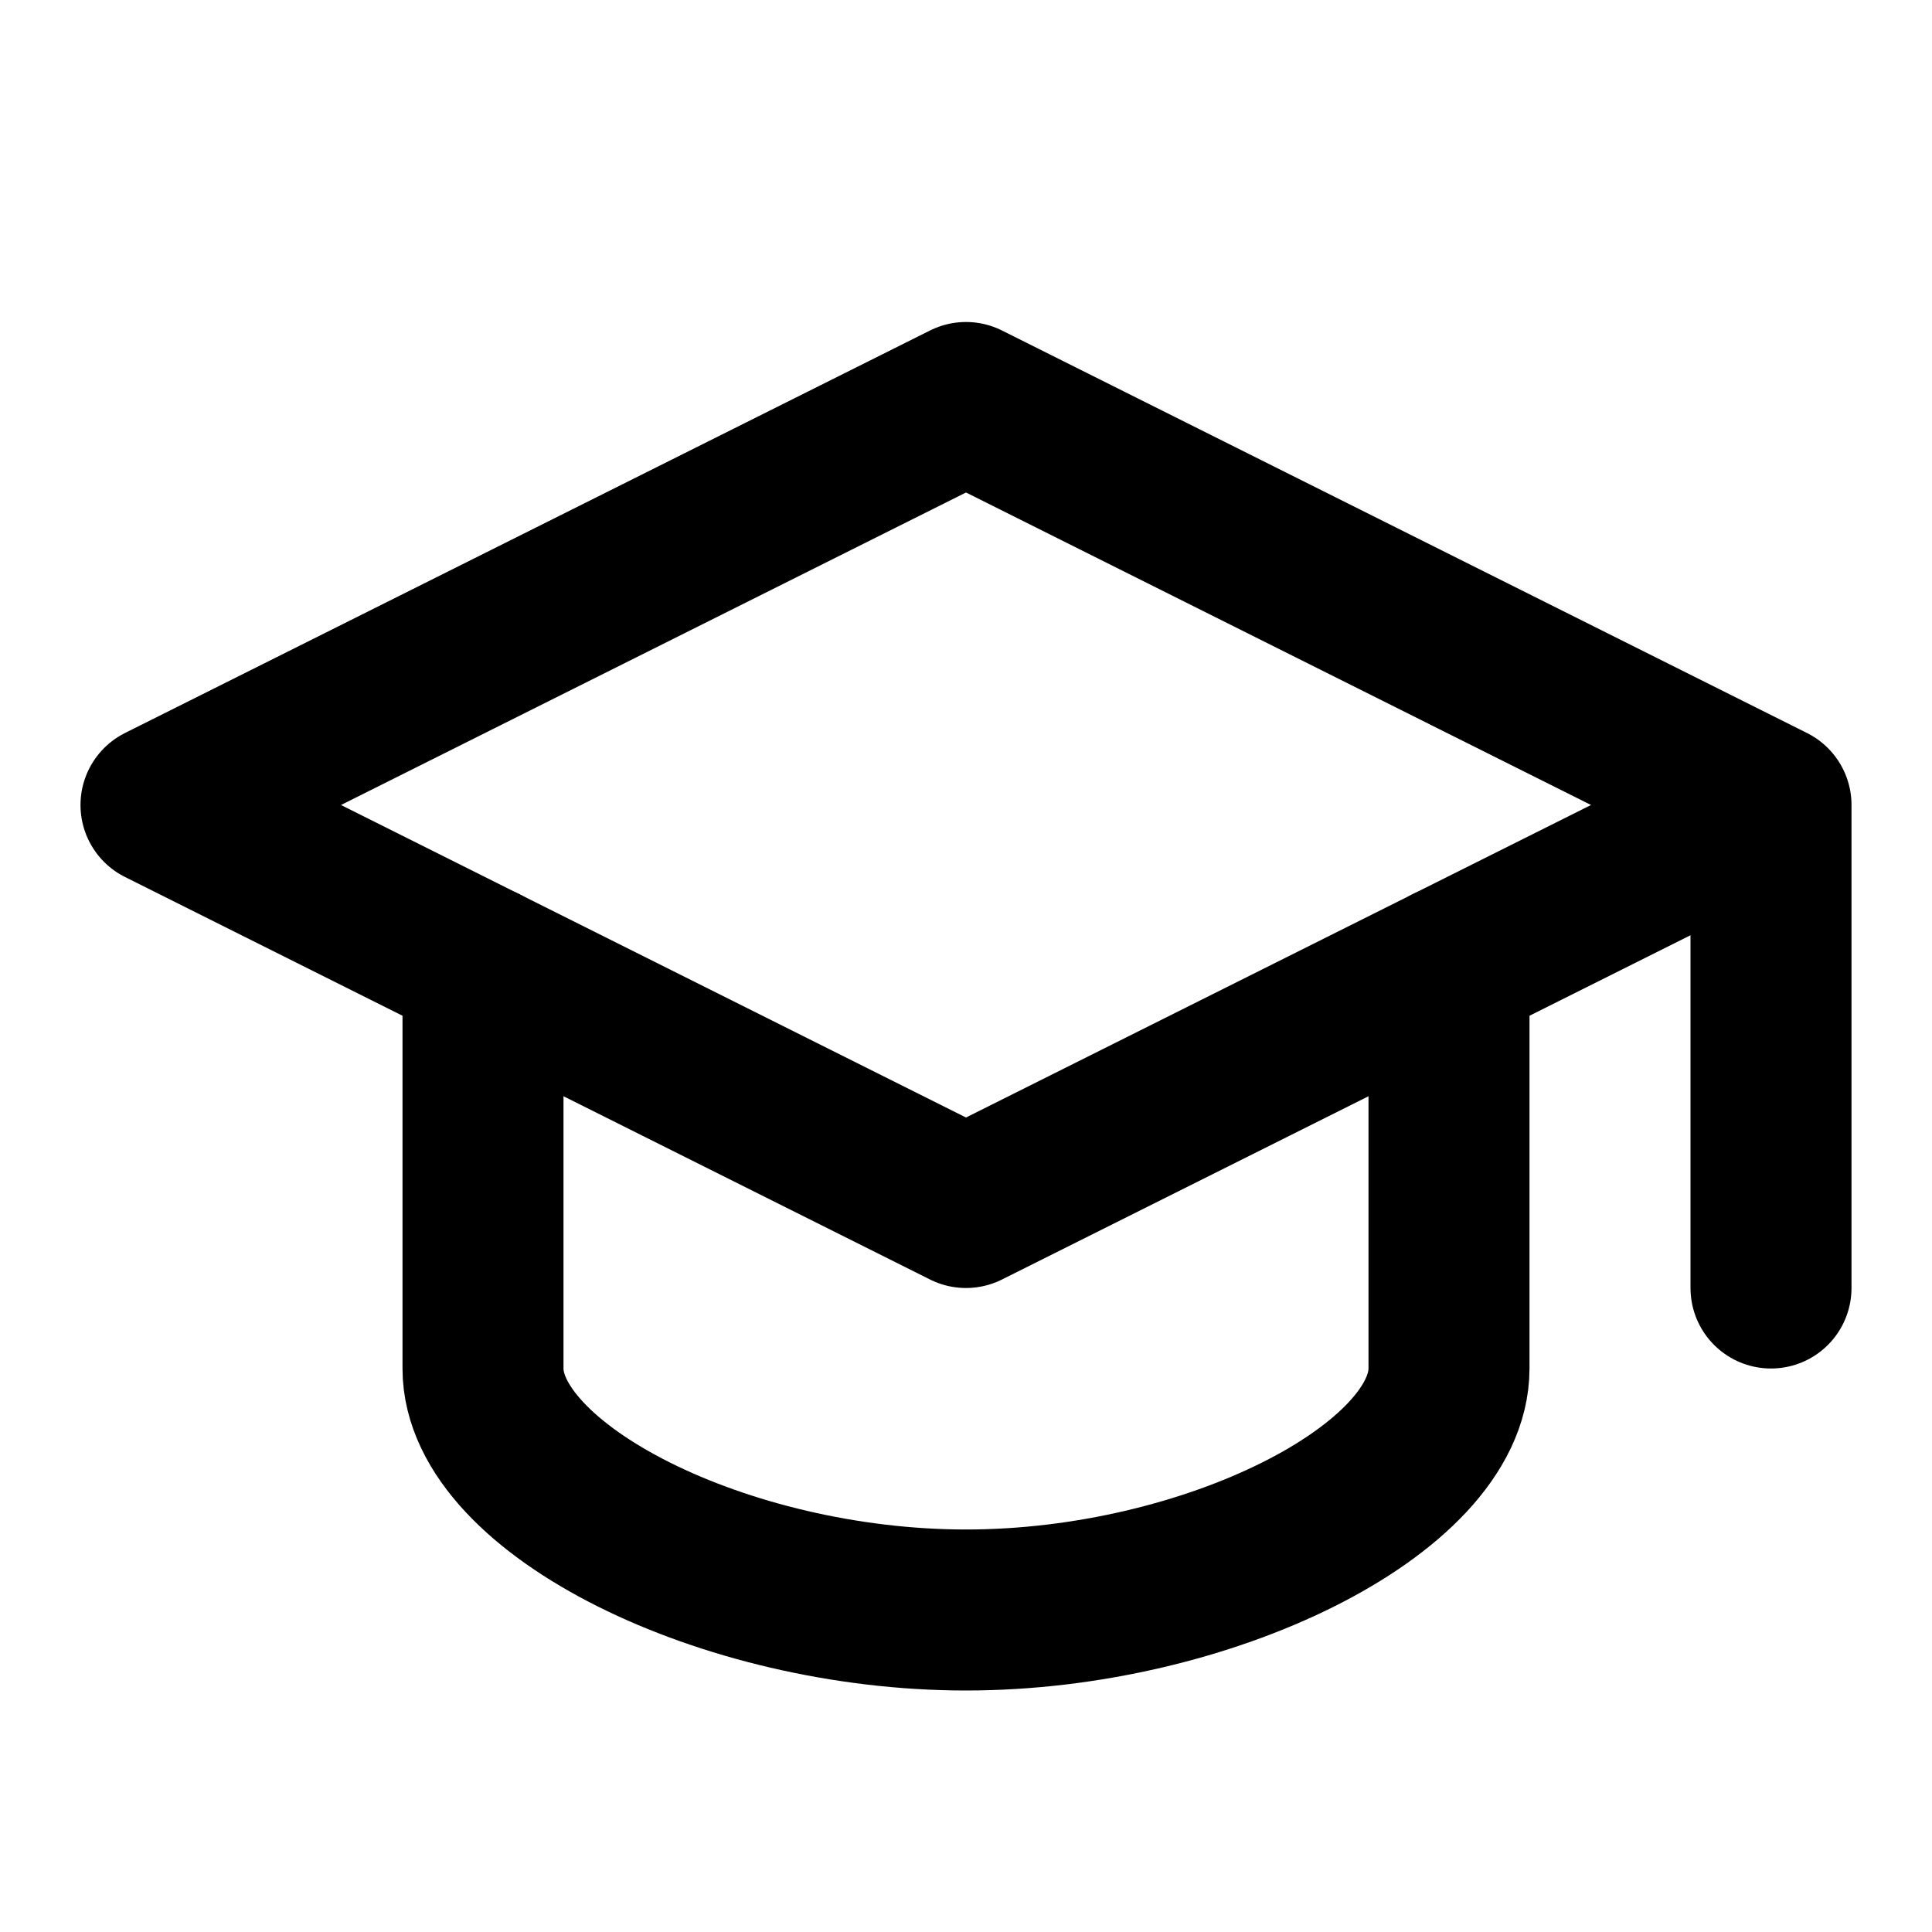
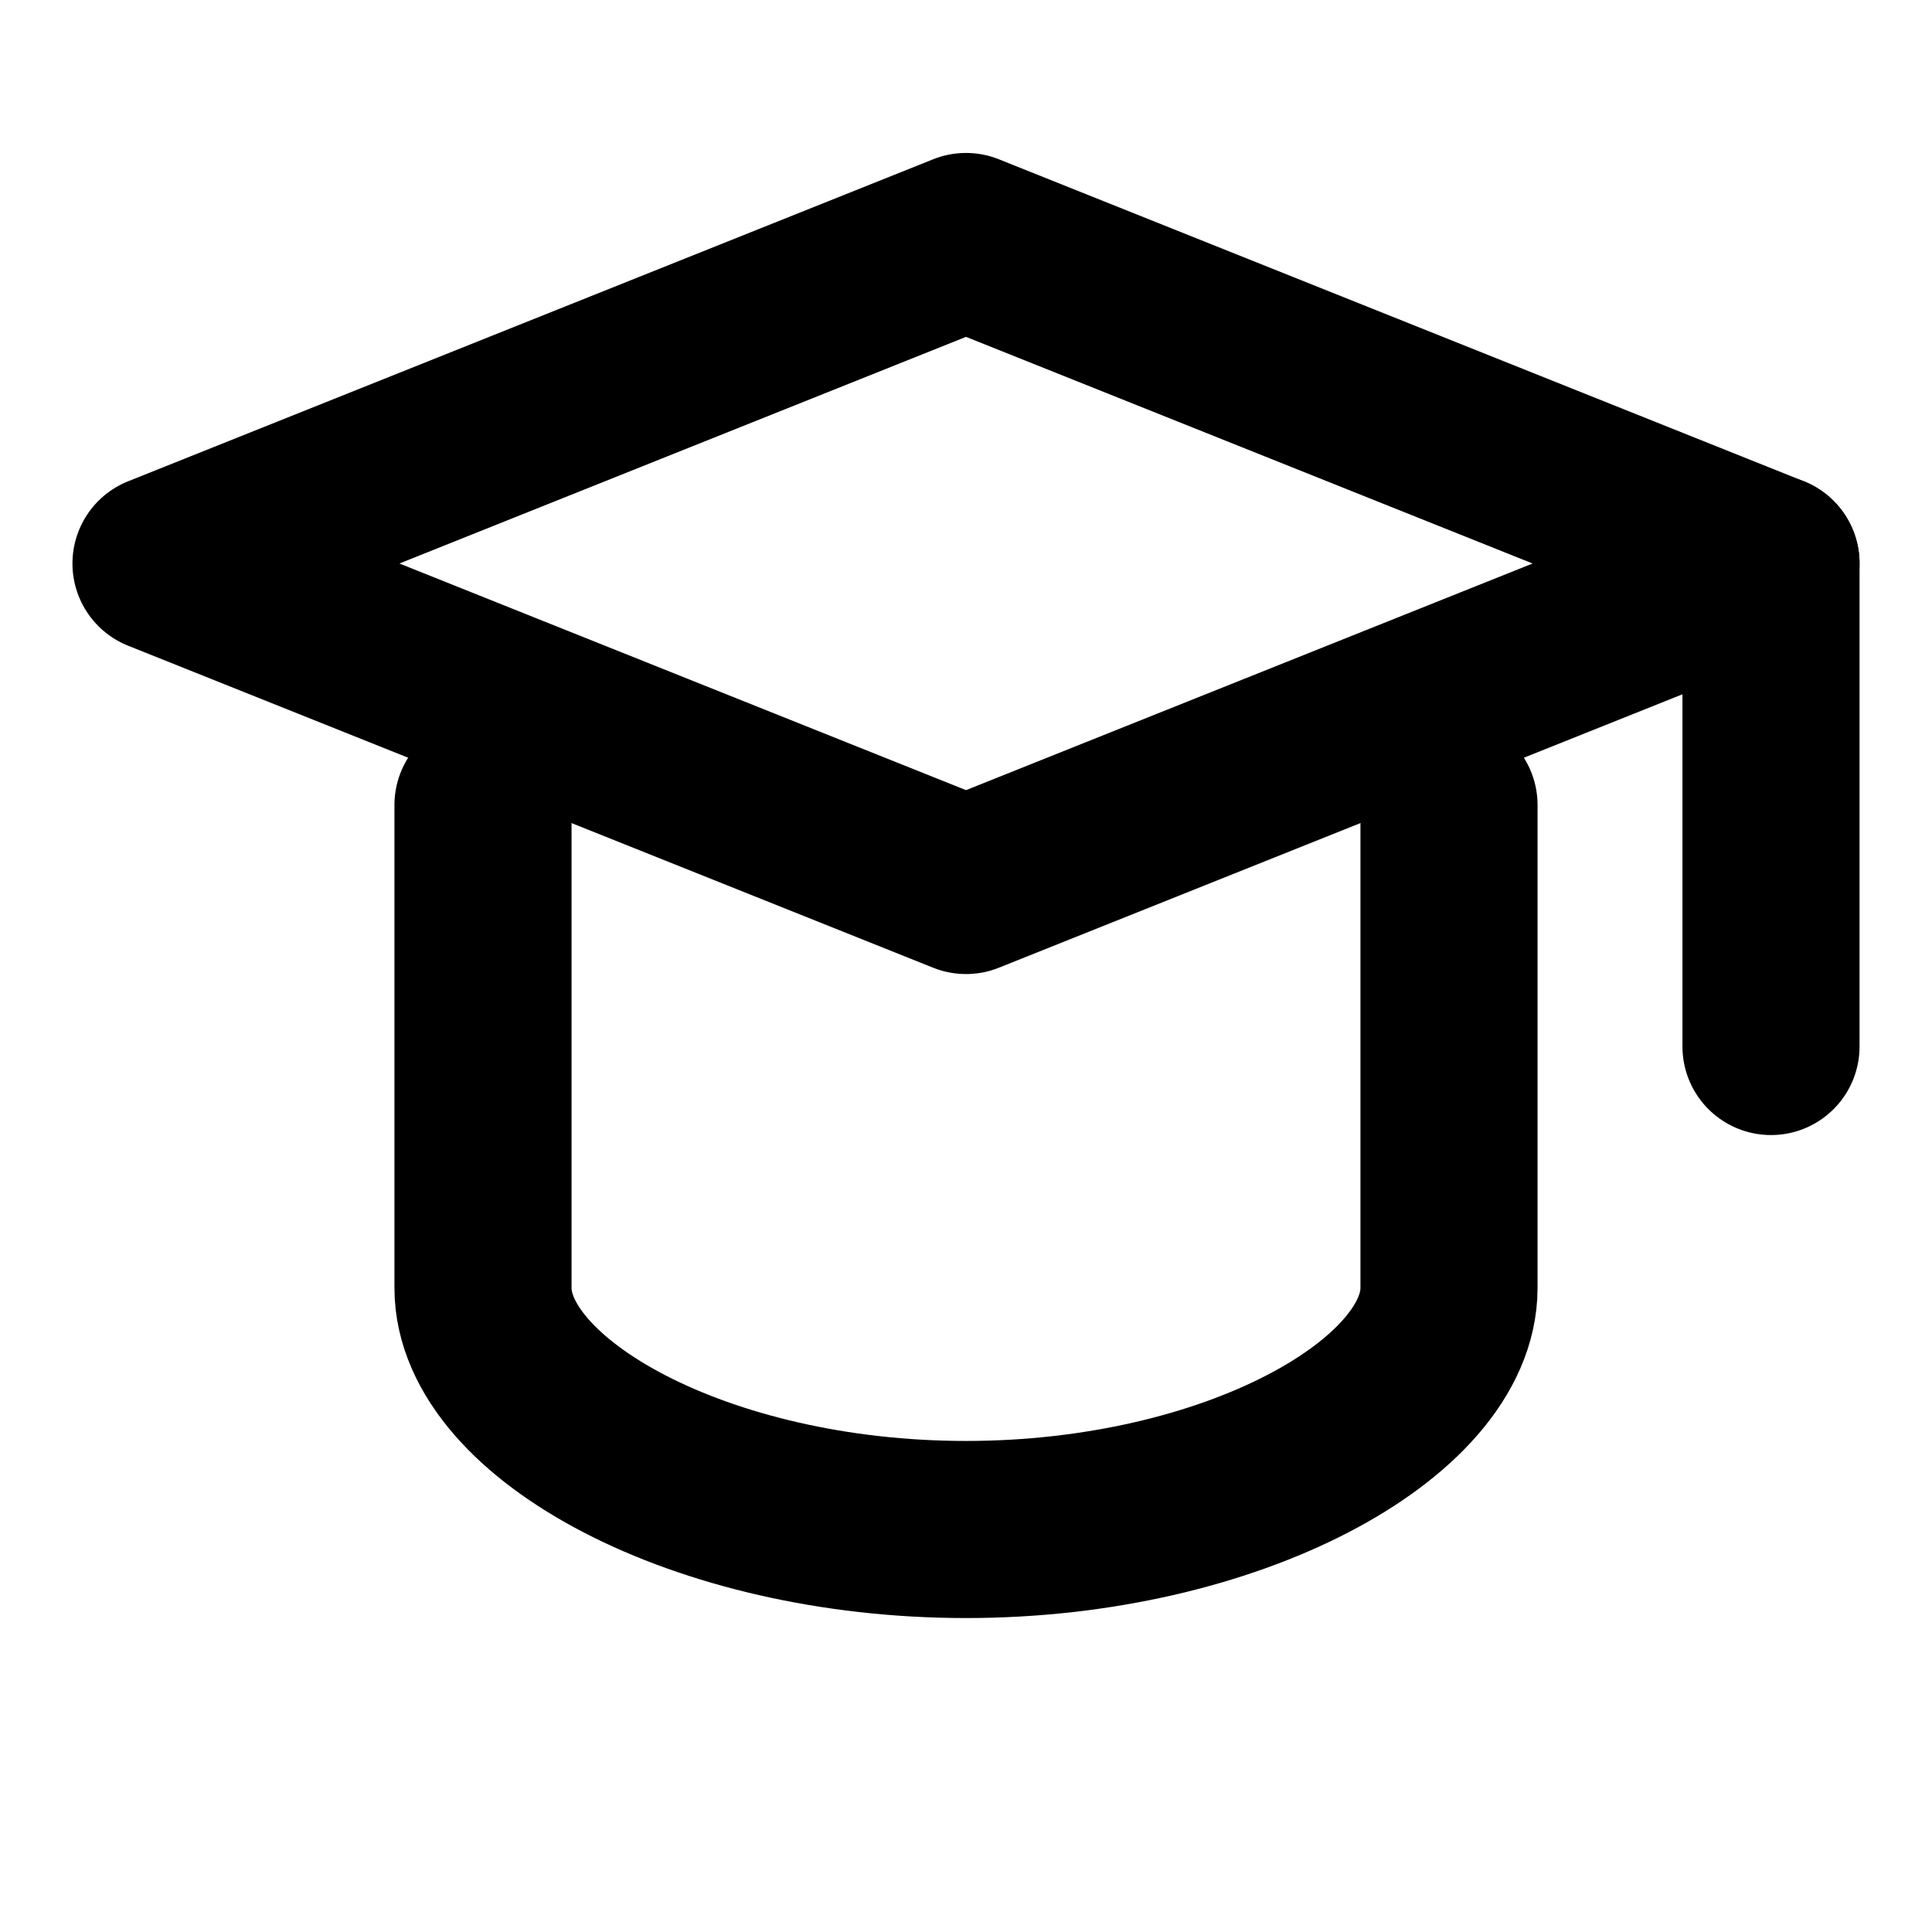
- <svg xmlns="http://www.w3.org/2000/svg" viewBox="0 0 24 24" fill="none" stroke="currentColor" stroke-width="2" stroke-linecap="round" stroke-linejoin="round">
-   <path d="M22 10v6M2 10l10-5 10 5-10 5z" />
-   <path d="M6 12v5c0 1.5 3 3 6 3s6-1.5 6-3v-5" />
+ <svg xmlns="http://www.w3.org/2000/svg" viewBox="0 0 24 24" fill="none" stroke="currentColor" stroke-width="2.2" stroke-linecap="round" stroke-linejoin="round">
+   <path d="M2 7l10-4 10 4-10 4z" />
+   <path d="M6 10v6c0 1.5 2.7 3 6 3s6-1.5 6-3v-6" />
+   <path d="M22 7v6" />
</svg>
